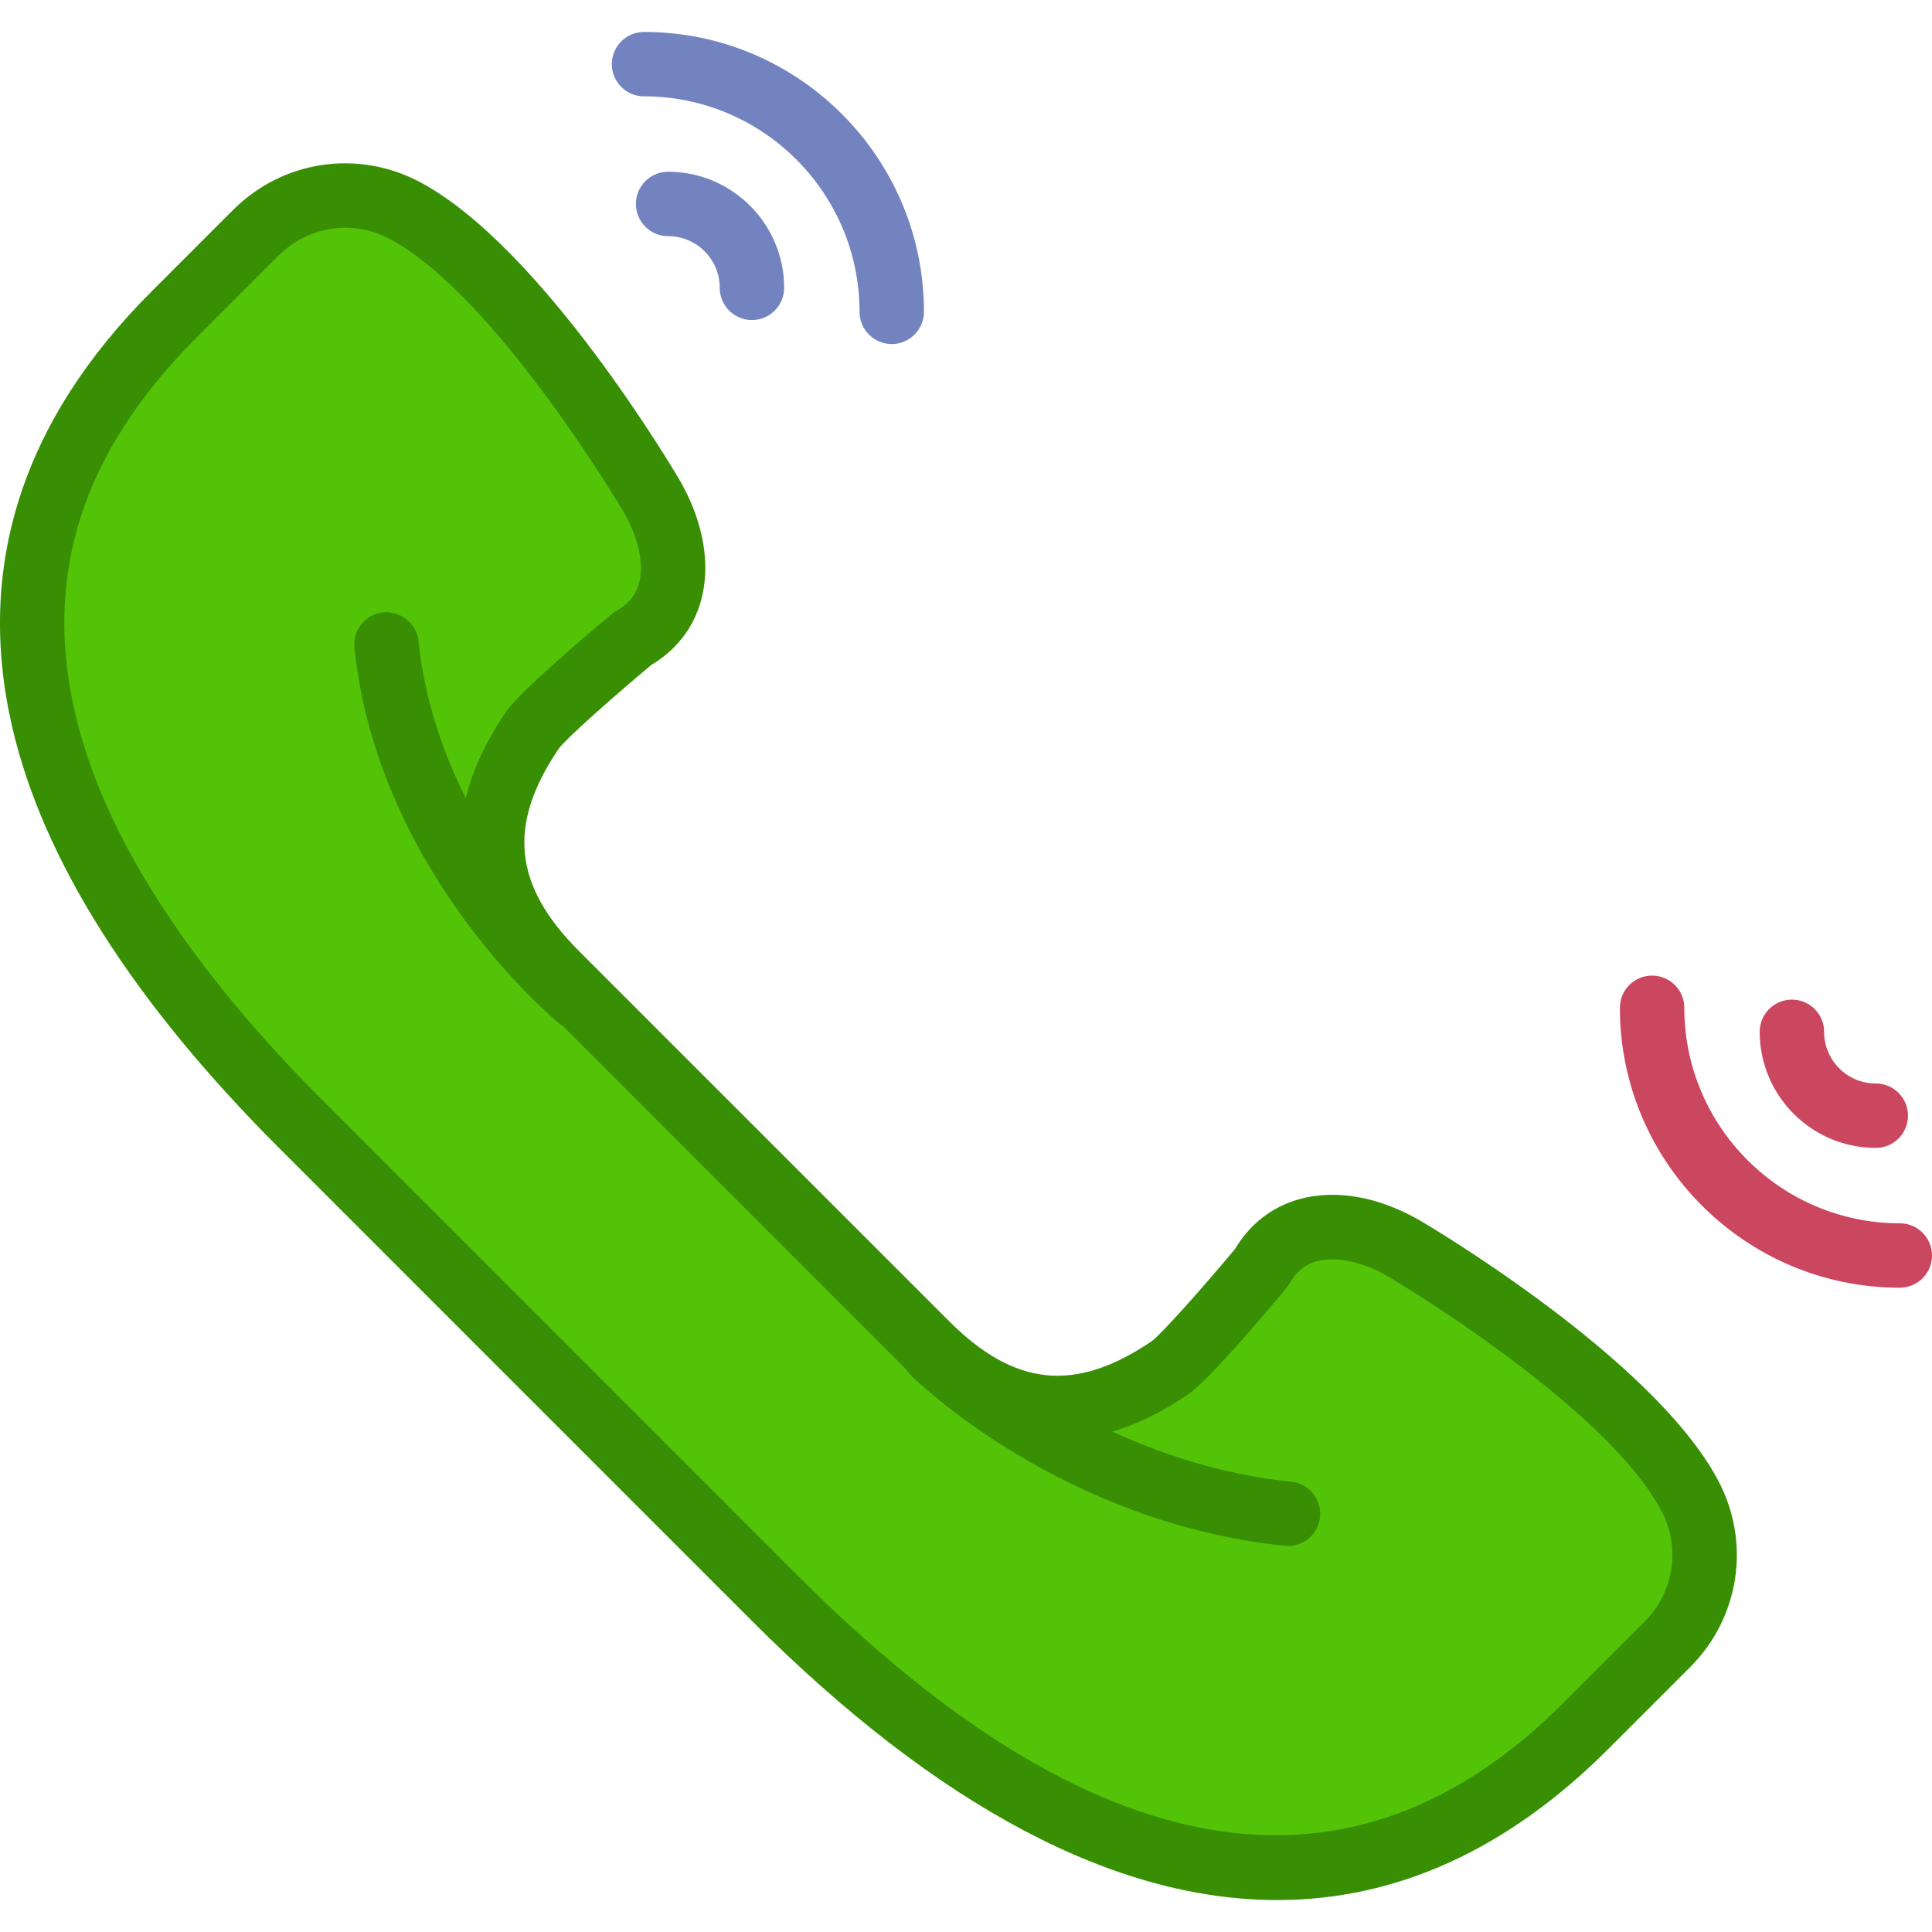
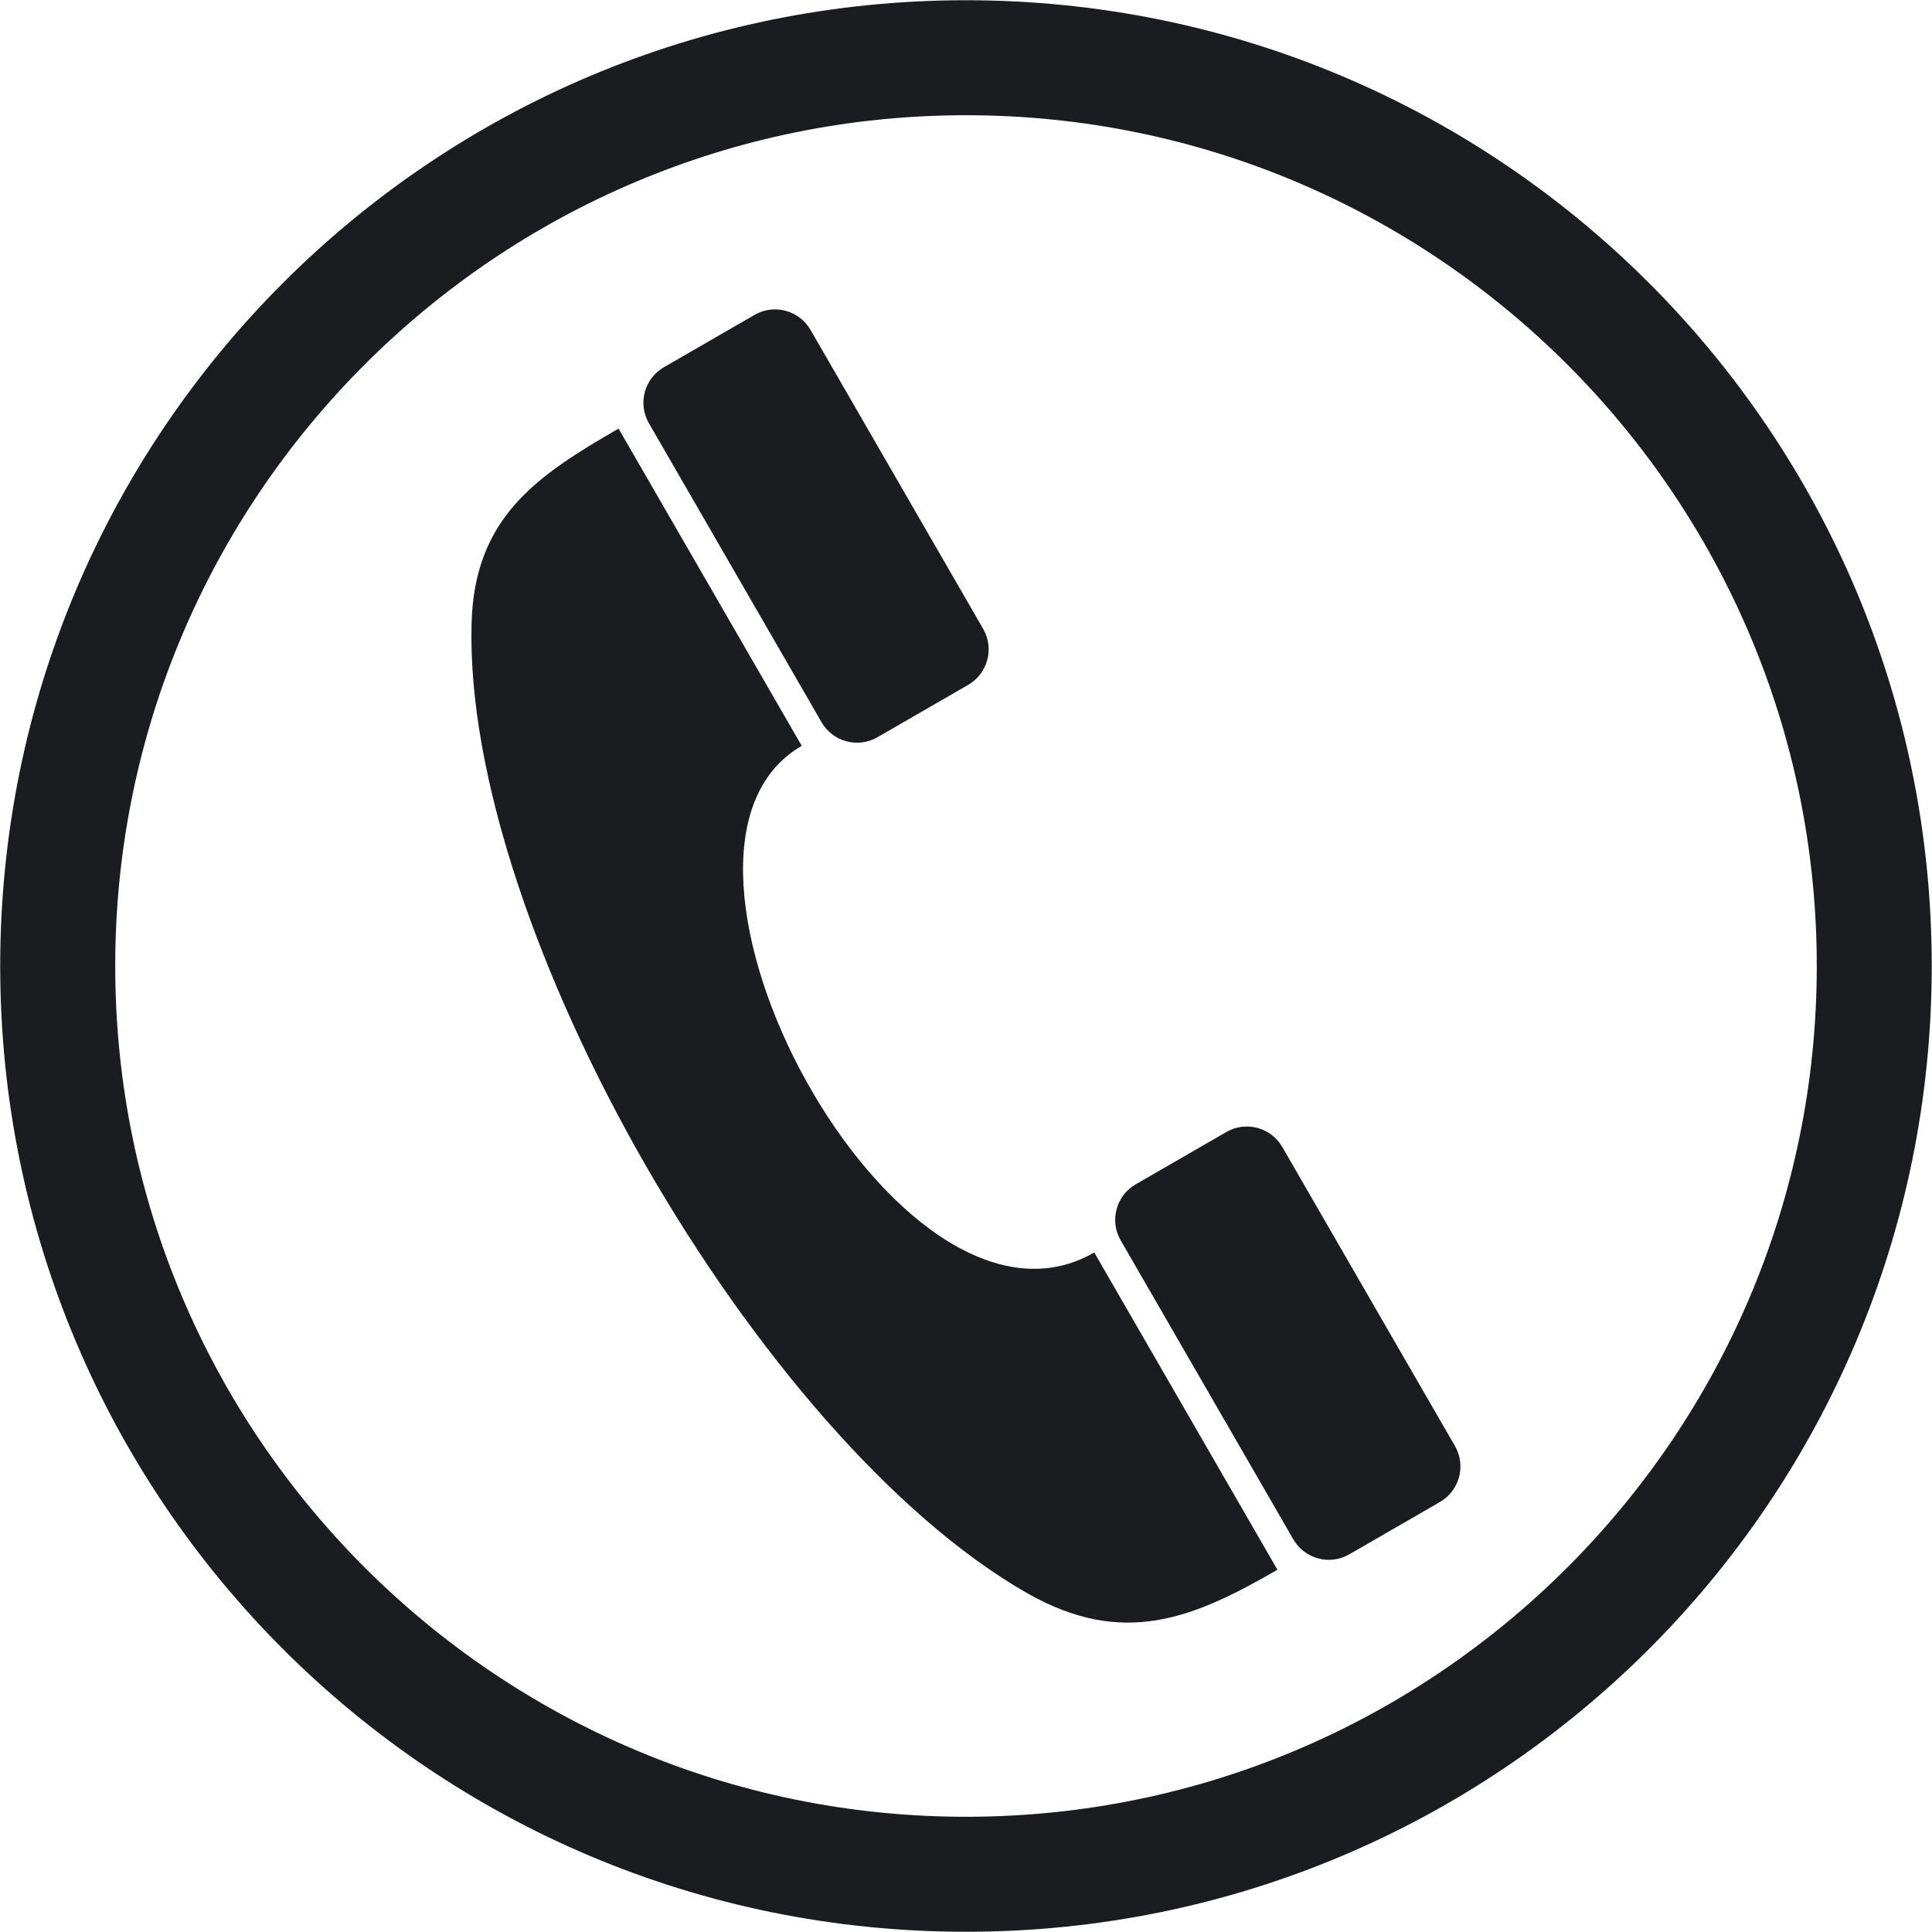
- <svg xmlns="http://www.w3.org/2000/svg" version="1.1" id="Capa_1" x="0px" y="0px" viewBox="0 0 60.002 60.002" style="enable-background:new 0 0 60.002 60.002;" xml:space="preserve">
-   <g>
-     <path style="fill:#CB465F;" d="M59.002,39.992c-4.794,0-8.693-3.899-8.693-8.693c0-0.553,0.447-1,1-1s1,0.447,1,1   c0,3.69,3.003,6.693,6.693,6.693c0.553,0,1,0.447,1,1S59.554,39.992,59.002,39.992z" />
-     <path style="fill:#CB465F;" d="M58.256,35.65c-1.988,0-3.605-1.617-3.605-3.605c0-0.553,0.447-1,1-1s1,0.447,1,1   c0,0.886,0.72,1.605,1.605,1.605c0.553,0,1,0.447,1,1S58.808,35.65,58.256,35.65z" />
-     <path style="fill:#7383BF;" d="M27.695,10.685c-0.552,0-1-0.447-1-1c0-3.69-3.002-6.693-6.693-6.693c-0.552,0-1-0.447-1-1   s0.448-1,1-1c4.793,0,8.693,3.899,8.693,8.693C28.695,10.238,28.247,10.685,27.695,10.685z" />
-     <path style="fill:#7383BF;" d="M23.353,9.939c-0.552,0-1-0.447-1-1c0-0.886-0.72-1.605-1.604-1.605c-0.552,0-1-0.447-1-1   s0.448-1,1-1c1.987,0,3.604,1.617,3.604,3.605C24.353,9.492,23.905,9.939,23.353,9.939z" />
-     <g>
-       <path style="fill:#52C306;" d="M52.48,46.449c-1.898-3.587-8.899-7.69-8.899-7.69c-1.584-0.903-3.495-1.004-4.399,0.606    c0,0-2.274,2.728-2.853,3.12c-2.643,1.791-5.091,1.722-7.562-0.75l-5.743-5.743l-5.743-5.743c-2.472-2.472-2.541-4.919-0.75-7.562    c0.392-0.579,3.12-2.853,3.12-2.853c1.609-0.904,1.509-2.815,0.606-4.399c0,0-4.103-7.001-7.69-8.899    c-1.526-0.808-3.4-0.526-4.621,0.695L5.407,9.766c-8.045,8.045-4.084,17.129,3.961,25.174l7.353,7.353l7.353,7.353    c8.045,8.045,17.129,12.007,25.174,3.961l2.537-2.537C53.006,49.849,53.288,47.975,52.48,46.449z" />
-       <path style="fill:#388F04;" d="M39.664,59.01c-5.04,0-10.536-2.895-16.298-8.656L8.661,35.647    c-4.54-4.539-7.326-8.937-8.282-13.068c-1.146-4.957,0.307-9.506,4.321-13.52l2.537-2.537c1.541-1.541,3.87-1.891,5.796-0.872    c3.795,2.008,7.912,8.981,8.085,9.277c0.734,1.287,0.963,2.608,0.652,3.731c-0.234,0.844-0.768,1.532-1.546,1.996    c-1.22,1.021-2.646,2.286-2.87,2.596c-1.602,2.363-1.414,4.246,0.631,6.291l11.486,11.486c2.045,2.044,3.927,2.232,6.294,0.629    c0.306-0.222,1.572-1.647,2.592-2.867c0.463-0.778,1.151-1.312,1.996-1.546c1.125-0.313,2.445-0.082,3.721,0.646    c0.307,0.18,7.28,4.297,9.288,8.092l0,0c1.02,1.926,0.669,4.255-0.872,5.796l-2.537,2.537    C46.821,57.448,43.365,59.01,39.664,59.01z M10.721,7.074c-0.757,0-1.503,0.296-2.07,0.862l-2.537,2.537    c-3.542,3.543-4.781,7.354-3.786,11.655c0.87,3.761,3.476,7.834,7.747,12.104L24.78,48.939c9.198,9.196,17.191,10.528,23.76,3.961    l2.537-2.537c0.916-0.916,1.124-2.301,0.519-3.446l0,0c-1.743-3.293-8.454-7.256-8.521-7.296c-0.777-0.442-1.597-0.609-2.186-0.45    c-0.36,0.101-0.634,0.324-0.836,0.684l-0.104,0.151c-0.711,0.853-2.433,2.882-3.061,3.308c-3.149,2.133-6.119,1.84-8.831-0.871    L16.572,30.956c-2.711-2.711-3.004-5.683-0.871-8.831c0.425-0.627,2.455-2.349,3.308-3.061l0.15-0.104    c0.36-0.202,0.583-0.476,0.684-0.836c0.163-0.588-0.008-1.409-0.457-2.196c-0.034-0.057-3.996-6.768-7.29-8.511    C11.661,7.186,11.189,7.074,10.721,7.074z" />
+ <svg xmlns="http://www.w3.org/2000/svg" style="shape-rendering:geometricPrecision;text-rendering:geometricPrecision;image-rendering:optimizeQuality" fill-rule="evenodd" xml:space="preserve" clip-rule="evenodd" viewBox="0 0 58.282 58.282">
+   <defs>
+     <style type="text/css">
+     .fil0 {fill:#1B1C1F}
+     .fil1 {fill:#1B1C1F;fill-rule:nonzero}
+   </style>
+   </defs>
+   <g id="Layer_x0020_1">
+     <g id="_152222920">
+       <path id="_152222248" class="fil0" d="m24.186 22.5c-5.447 3.144 2.864 18.724 8.824 15.283 1.058 1.833 4.468 7.738 5.526 9.571-2.515 1.452-4.643 2.367-7.559 0.701-8.095-4.627-17.005-20.054-16.751-29.256 0.088-3.196 1.971-4.448 4.434-5.87 1.058 1.833 4.468 7.738 5.526 9.571z" />
+       <path id="_150519168" class="fil0" d="m26.47 22.24c-0.588 0.34-1.346 0.137-1.686-0.452l-5.21-9.023c-0.34-0.589-0.137-1.346 0.452-1.686l2.738-1.581c0.589-0.34 1.346-0.137 1.686 0.452l5.21 9.023c0.34 0.588 0.137 1.346-0.452 1.686l-2.738 1.581z" />
+       <path id="_226148072" class="fil0" d="m40.702 46.89c-0.588 0.34-1.346 0.137-1.686-0.452l-5.21-9.023c-0.34-0.589-0.137-1.346 0.452-1.686l2.738-1.581c0.589-0.34 1.346-0.137 1.686 0.452l5.21 9.023c0.34 0.589 0.137 1.346-0.452 1.686l-2.738 1.581z" />
    </g>
-     <path style="fill:#388F04;" d="M40.003,48.013c-0.034,0-0.069-0.002-0.104-0.005c-6.895-0.716-11.41-5.097-11.599-5.283   c-0.393-0.387-0.397-1.019-0.011-1.412c0.388-0.393,1.02-0.399,1.414-0.013c0.042,0.04,4.228,4.077,10.402,4.718   c0.549,0.058,0.949,0.549,0.892,1.099C40.943,47.63,40.509,48.013,40.003,48.013z" />
-     <path style="fill:#388F04;" d="M18,32.013c-0.223,0-0.448-0.075-0.634-0.229c-0.23-0.188-5.637-4.715-6.359-11.668   c-0.057-0.55,0.342-1.041,0.892-1.099c0.549-0.043,1.041,0.344,1.098,0.892c0.635,6.12,5.592,10.291,5.642,10.332   c0.425,0.353,0.485,0.982,0.134,1.408C18.574,31.889,18.288,32.013,18,32.013z" />
+     <path class="fil1" d="m29.141-2.845e-15h0v0.007c8.05 0 15.335 3.26 20.604 8.53 5.269 5.269 8.529 12.554 8.529 20.604h0.007v0.001h-0.007c-0 8.05-3.26 15.335-8.53 20.604-5.269 5.269-12.554 8.529-20.604 8.529v0.007h-0.001v-0.007c-8.05-0-15.335-3.26-20.604-8.53-5.269-5.269-8.529-12.554-8.529-20.604h-0.007v-0.001h0.007c0-8.05 3.26-15.335 8.53-20.604 5.269-5.269 12.554-8.529 20.604-8.529v-0.007h0.001zm0 3.476v0.007h-0.001v-0.007c-7.079 0-13.494 2.875-18.141 7.523-4.648 4.648-7.523 11.063-7.523 18.142h0.007v0.001h-0.007c0 7.079 2.875 13.494 7.523 18.141 4.648 4.648 11.063 7.523 18.142 7.523v-0.007h0.001v0.007c7.079-0 13.494-2.875 18.141-7.523 4.648-4.648 7.523-11.063 7.523-18.142h-0.007v-0.001h0.007c-0-7.079-2.875-13.494-7.523-18.141-4.648-4.648-11.063-7.523-18.142-7.523z" />
  </g>
-   <g>
- </g>
-   <g>
- </g>
-   <g>
- </g>
-   <g>
- </g>
-   <g>
- </g>
-   <g>
- </g>
-   <g>
- </g>
-   <g>
- </g>
-   <g>
- </g>
-   <g>
- </g>
-   <g>
- </g>
-   <g>
- </g>
-   <g>
- </g>
-   <g>
- </g>
-   <g>
- </g>
</svg>
